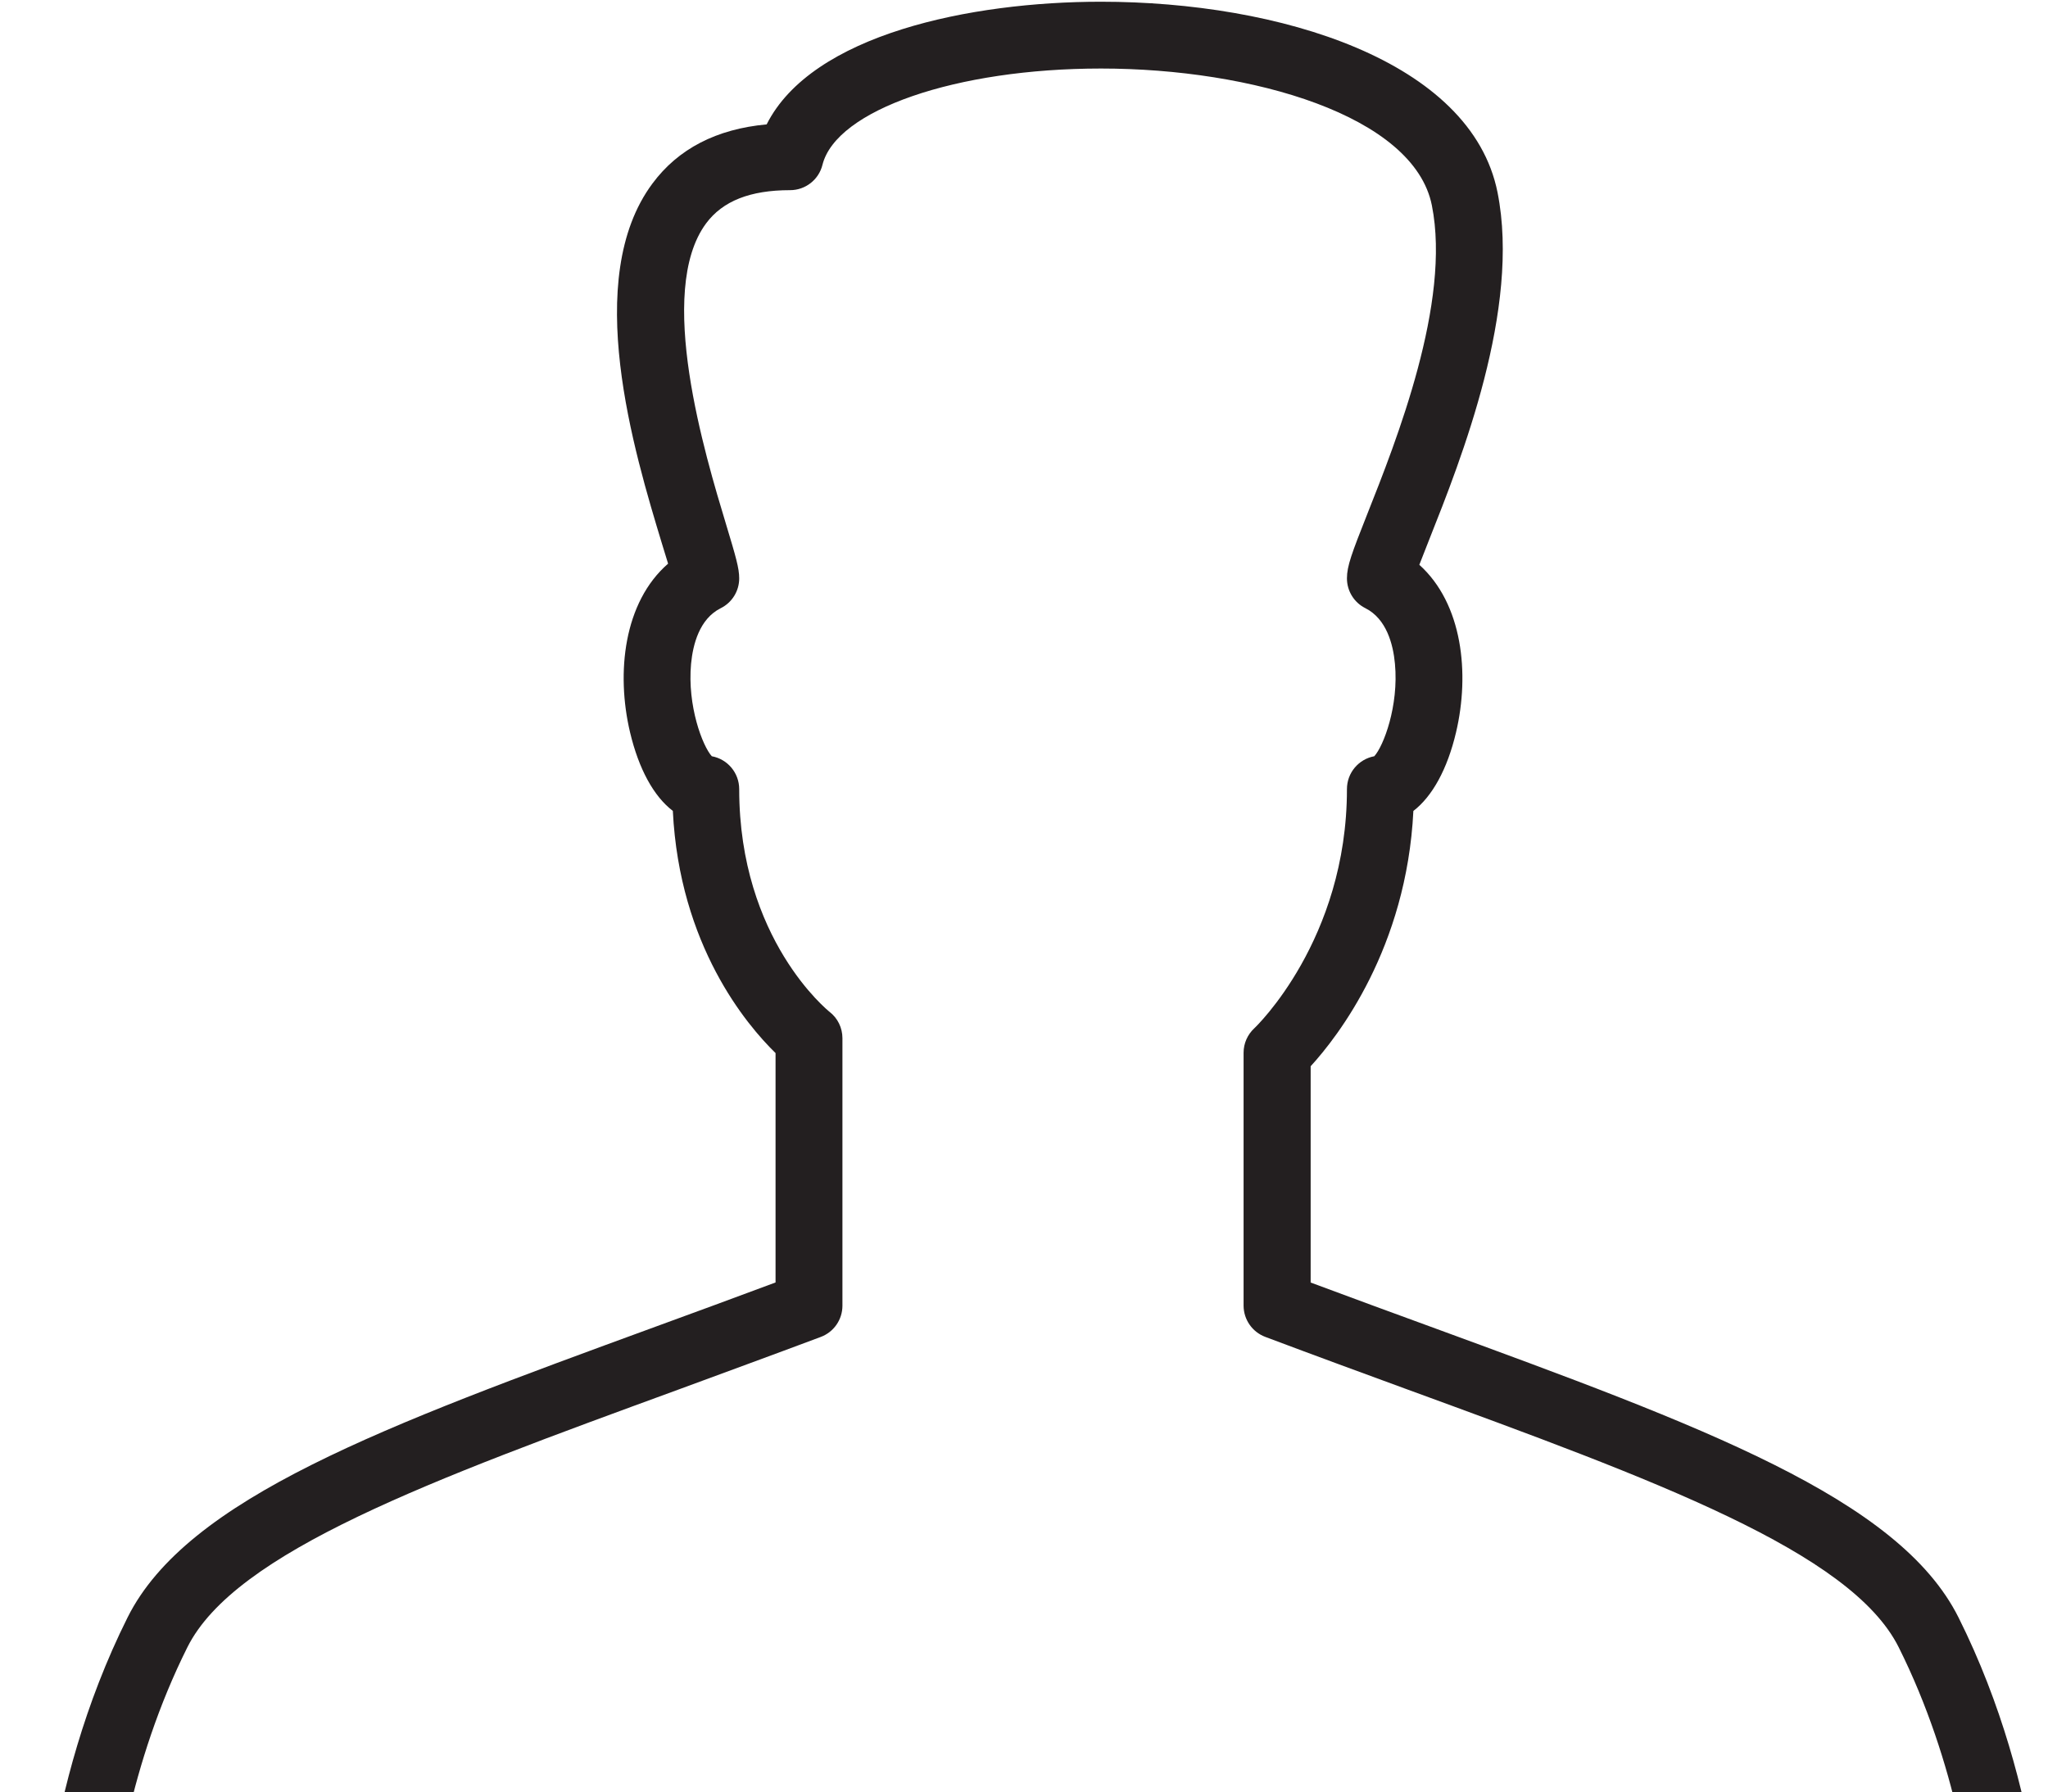
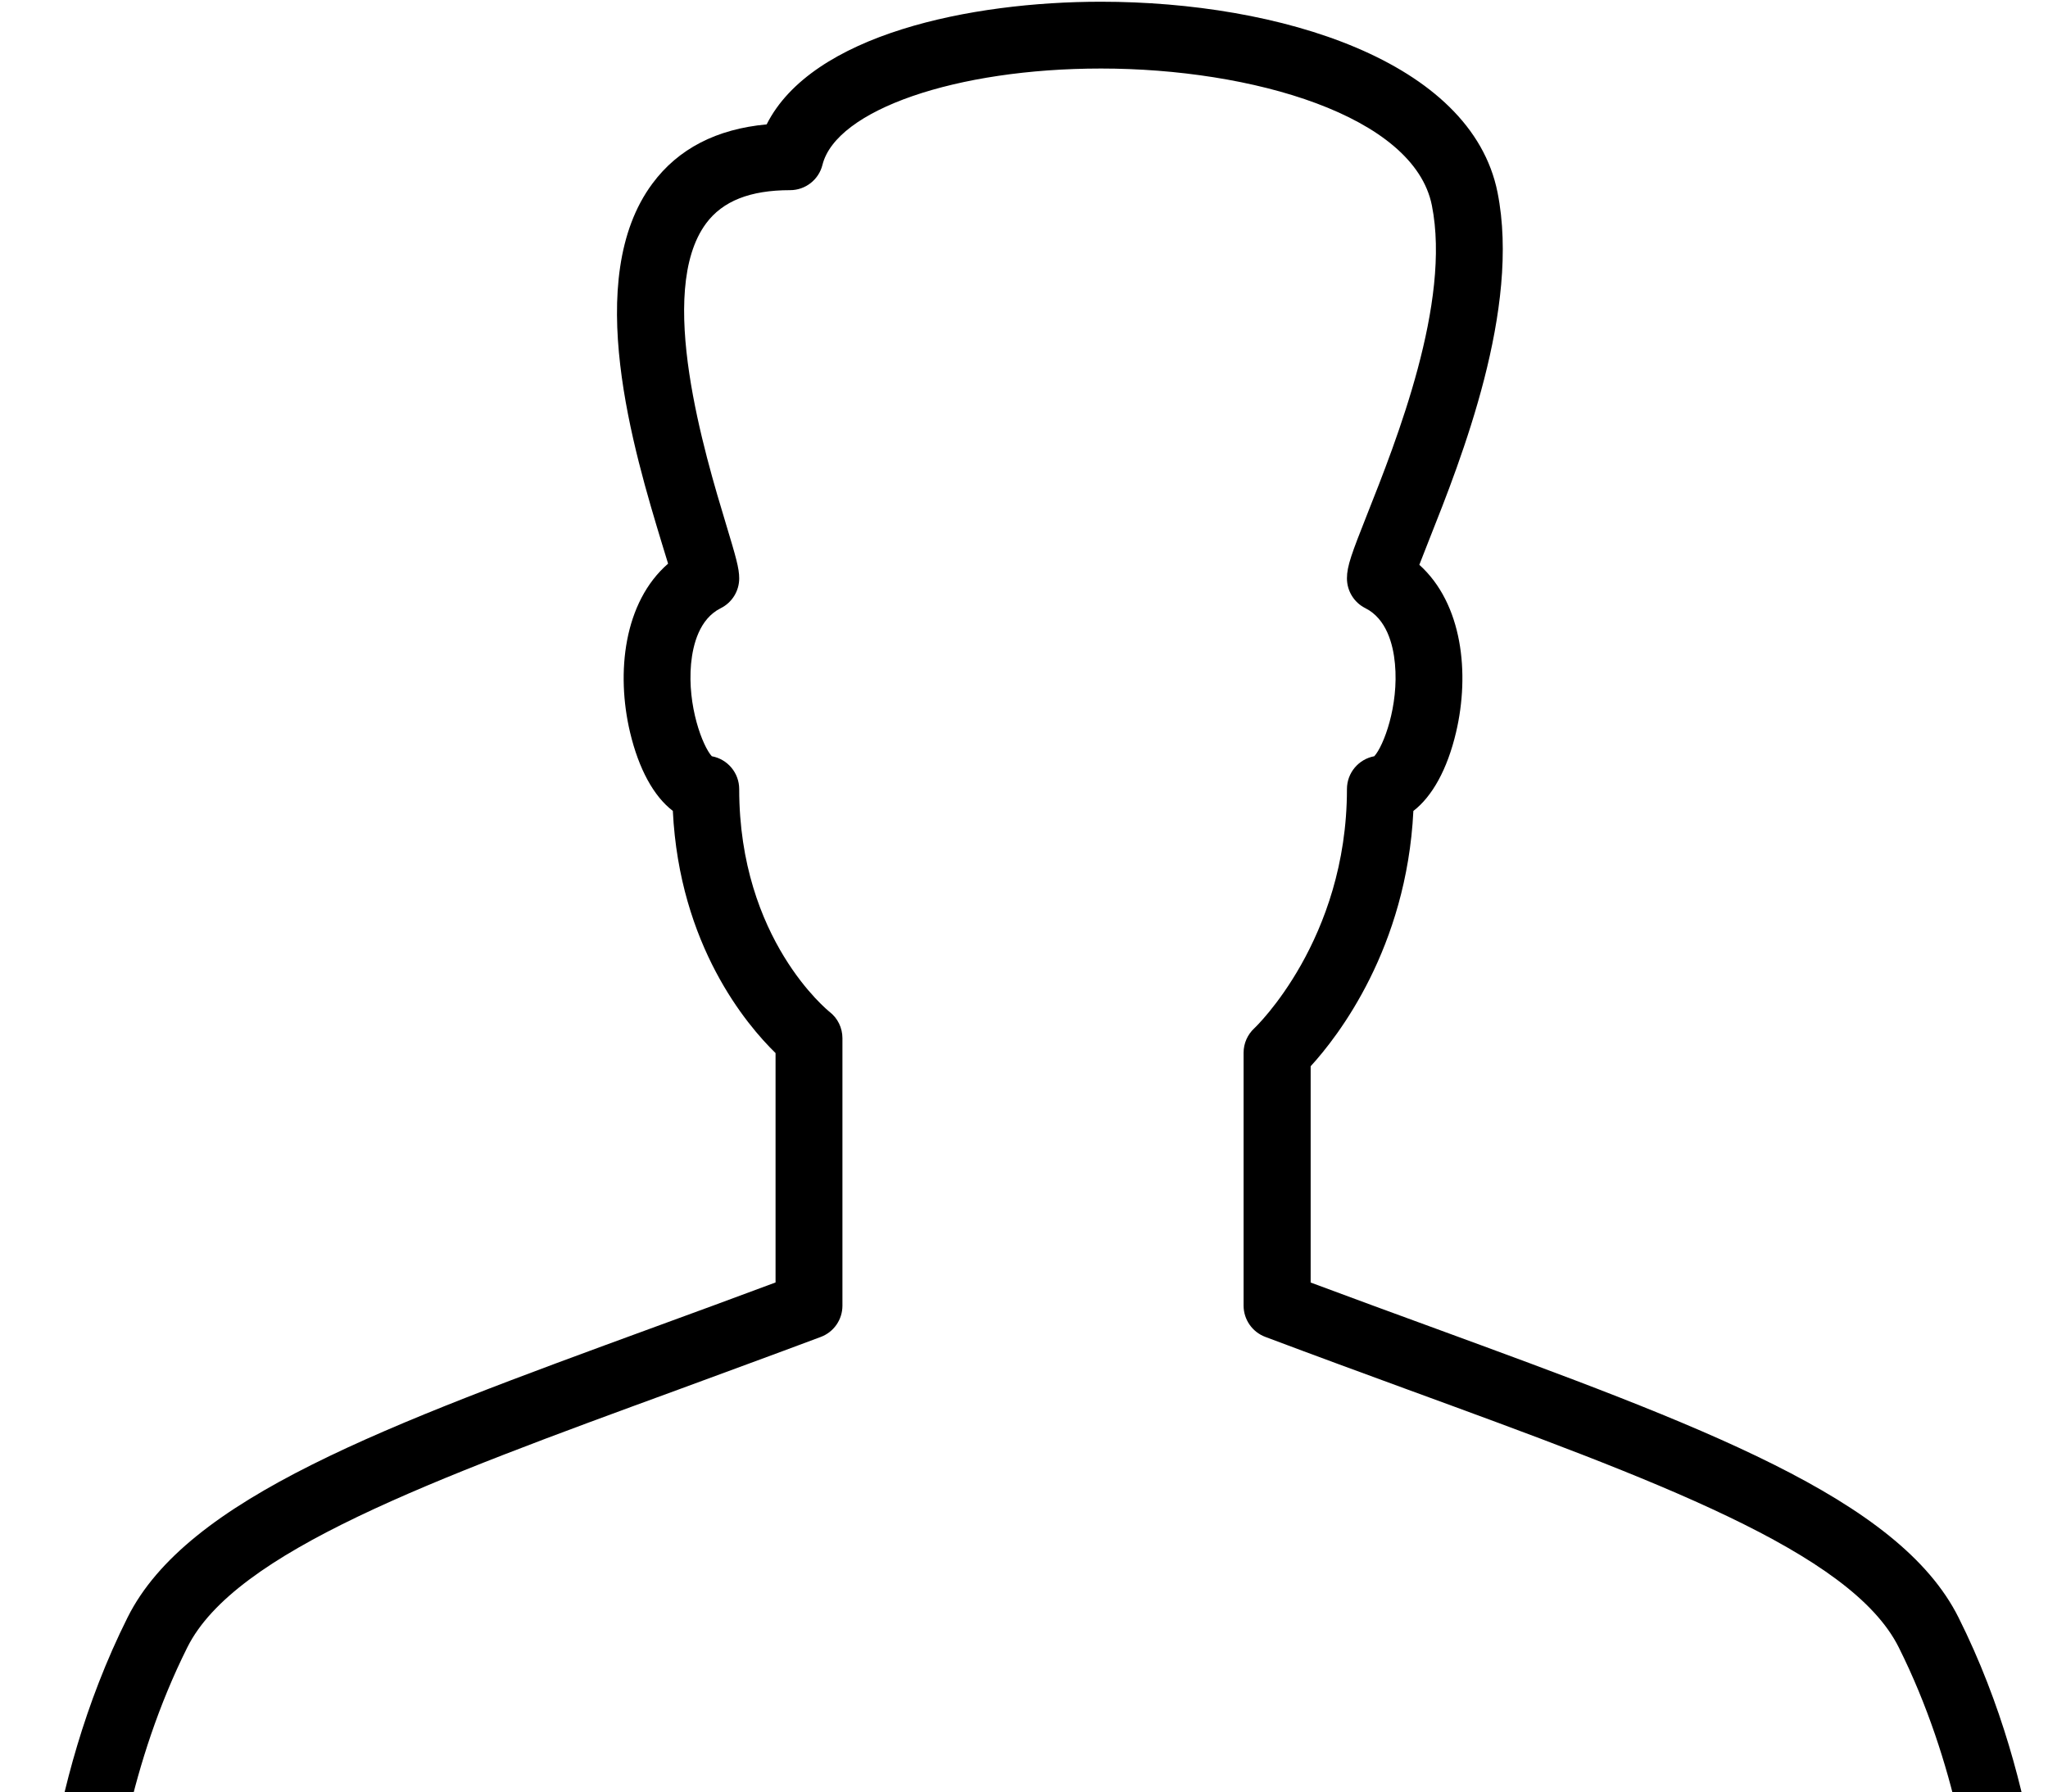
<svg viewBox="0 0 32 28">
-   <path d="M31.452 31.38H1.144a.522.522 0 0 1-.523-.523c0-.116.016-2.865 1.373-5.58.932-1.863 4-2.987 8.247-4.542.602-.22 1.229-.45 1.877-.692v-3.585c-.451-.44-1.501-1.681-1.605-3.785-.297-.226-.532-.652-.669-1.23-.219-.927-.099-2.031.595-2.634l-.093-.303c-.44-1.45-1.257-4.15-.152-5.637.402-.543 1.001-.853 1.785-.925C12.687.537 15.166.027 17.202.027c2.788 0 5.785.921 6.197 2.98.363 1.82-.567 4.166-1.068 5.427l-.154.393c.676.608.79 1.7.574 2.617-.136.579-.373 1.004-.667 1.23-.106 2.145-1.18 3.526-1.605 3.99v3.38c.645.24 1.269.47 1.87.689 4.249 1.557 7.32 2.681 8.253 4.546 1.358 2.714 1.373 5.463 1.373 5.58a.523.523 0 0 1-.523.52zM1.693 30.333h29.209c-.071-.886-.325-2.769-1.235-4.589-.747-1.493-3.806-2.613-7.68-4.03-.706-.259-1.446-.53-2.216-.82a.523.523 0 0 1-.34-.488v-3.953c0-.147.062-.286.17-.385.014-.012 1.445-1.378 1.445-3.735 0-.257.184-.469.427-.514.143-.155.385-.785.323-1.446-.028-.304-.132-.702-.462-.868a.521.521 0 0 1-.288-.467c0-.191.075-.39.313-.992.46-1.16 1.317-3.318 1.014-4.836-.28-1.404-2.814-2.139-5.17-2.139-2.266 0-4.137.647-4.352 1.505a.521.521 0 0 1-.506.396c-.625 0-1.053.17-1.312.519-.79 1.065-.016 3.62.314 4.711.15.497.203.678.203.836a.52.52 0 0 1-.29.468c-.33.166-.433.563-.462.867-.061.661.181 1.29.324 1.446a.522.522 0 0 1 .428.513c0 2.354 1.398 3.47 1.412 3.482.127.098.201.25.201.411v4.181a.521.521 0 0 1-.34.489c-.771.289-1.514.56-2.223.822-3.87 1.416-6.926 2.535-7.672 4.027-.91 1.82-1.163 3.703-1.235 4.59z" fill="#231F20" fill-rule="nonzero" />
+   <path d="M31.452 31.38H1.144a.522.522 0 0 1-.523-.523c0-.116.016-2.865 1.373-5.58.932-1.863 4-2.987 8.247-4.542.602-.22 1.229-.45 1.877-.692v-3.585c-.451-.44-1.501-1.681-1.605-3.785-.297-.226-.532-.652-.669-1.23-.219-.927-.099-2.031.595-2.634l-.093-.303c-.44-1.45-1.257-4.15-.152-5.637.402-.543 1.001-.853 1.785-.925C12.687.537 15.166.027 17.202.027c2.788 0 5.785.921 6.197 2.98.363 1.82-.567 4.166-1.068 5.427l-.154.393c.676.608.79 1.7.574 2.617-.136.579-.373 1.004-.667 1.23-.106 2.145-1.18 3.526-1.605 3.99v3.38c.645.24 1.269.47 1.87.689 4.249 1.557 7.32 2.681 8.253 4.546 1.358 2.714 1.373 5.463 1.373 5.58a.523.523 0 0 1-.523.52zM1.693 30.333h29.209c-.071-.886-.325-2.769-1.235-4.589-.747-1.493-3.806-2.613-7.68-4.03-.706-.259-1.446-.53-2.216-.82a.523.523 0 0 1-.34-.488v-3.953c0-.147.062-.286.17-.385.014-.012 1.445-1.378 1.445-3.735 0-.257.184-.469.427-.514.143-.155.385-.785.323-1.446-.028-.304-.132-.702-.462-.868a.521.521 0 0 1-.288-.467c0-.191.075-.39.313-.992.46-1.16 1.317-3.318 1.014-4.836-.28-1.404-2.814-2.139-5.17-2.139-2.266 0-4.137.647-4.352 1.505a.521.521 0 0 1-.506.396c-.625 0-1.053.17-1.312.519-.79 1.065-.016 3.62.314 4.711.15.497.203.678.203.836a.52.52 0 0 1-.29.468c-.33.166-.433.563-.462.867-.061.661.181 1.29.324 1.446a.522.522 0 0 1 .428.513c0 2.354 1.398 3.47 1.412 3.482.127.098.201.25.201.411v4.181a.521.521 0 0 1-.34.489c-.771.289-1.514.56-2.223.822-3.87 1.416-6.926 2.535-7.672 4.027-.91 1.82-1.163 3.703-1.235 4.59z" fill-rule="nonzero" />
</svg>
